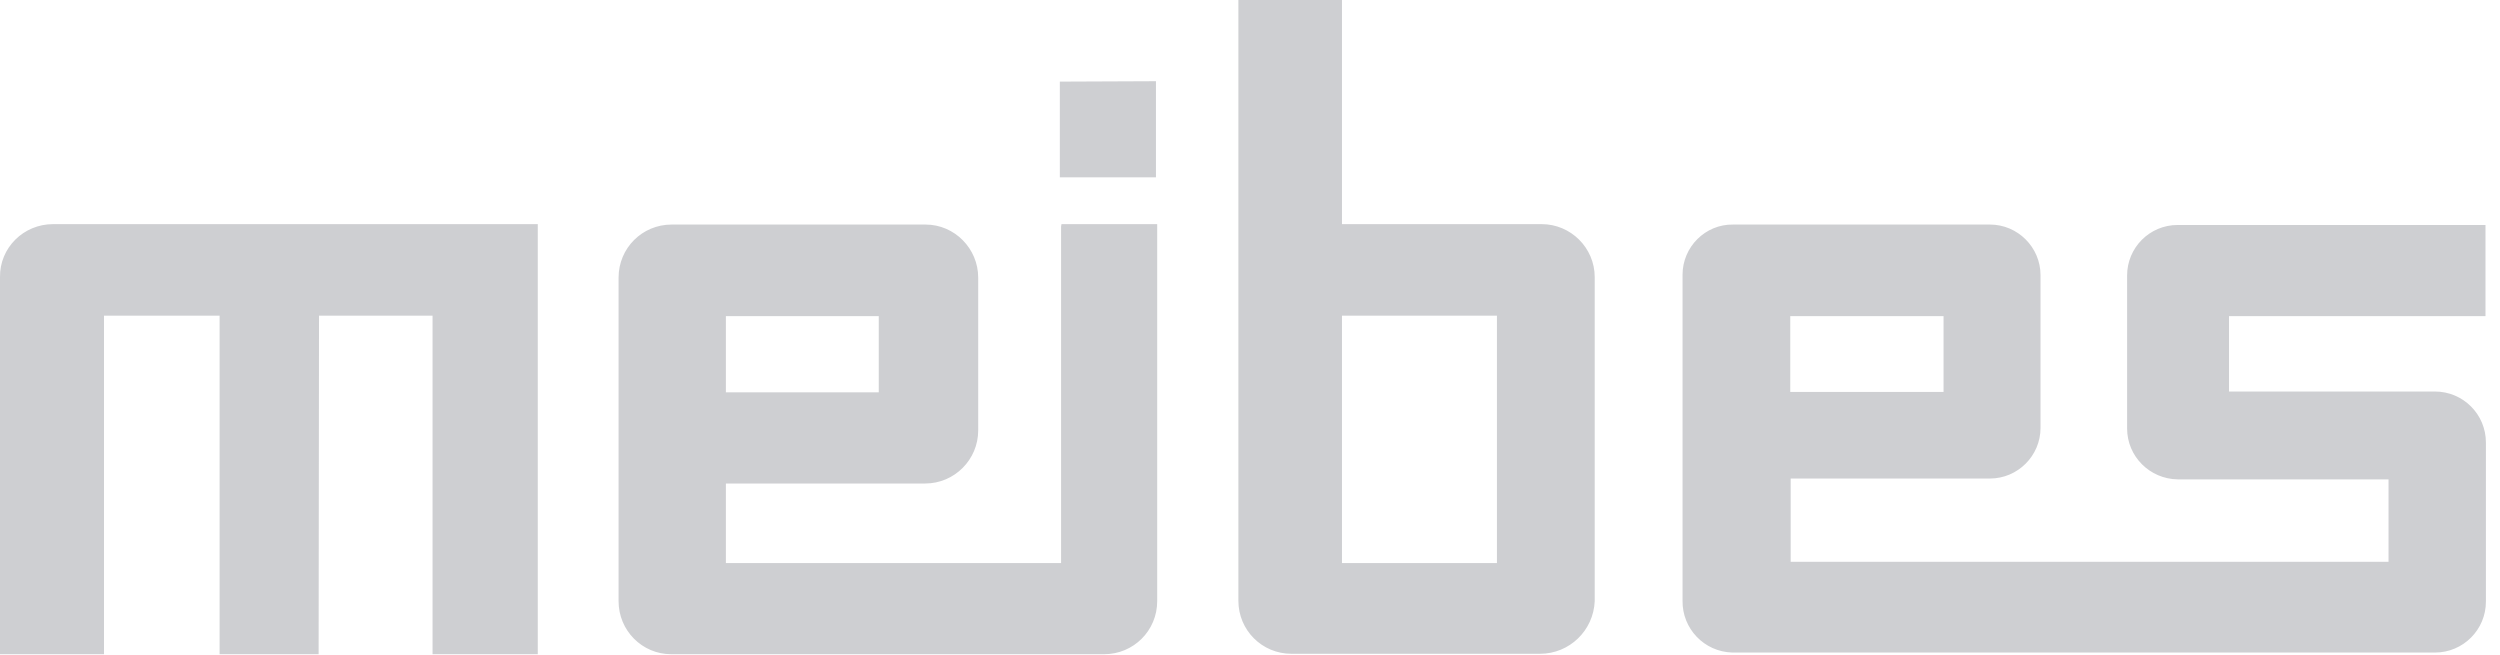
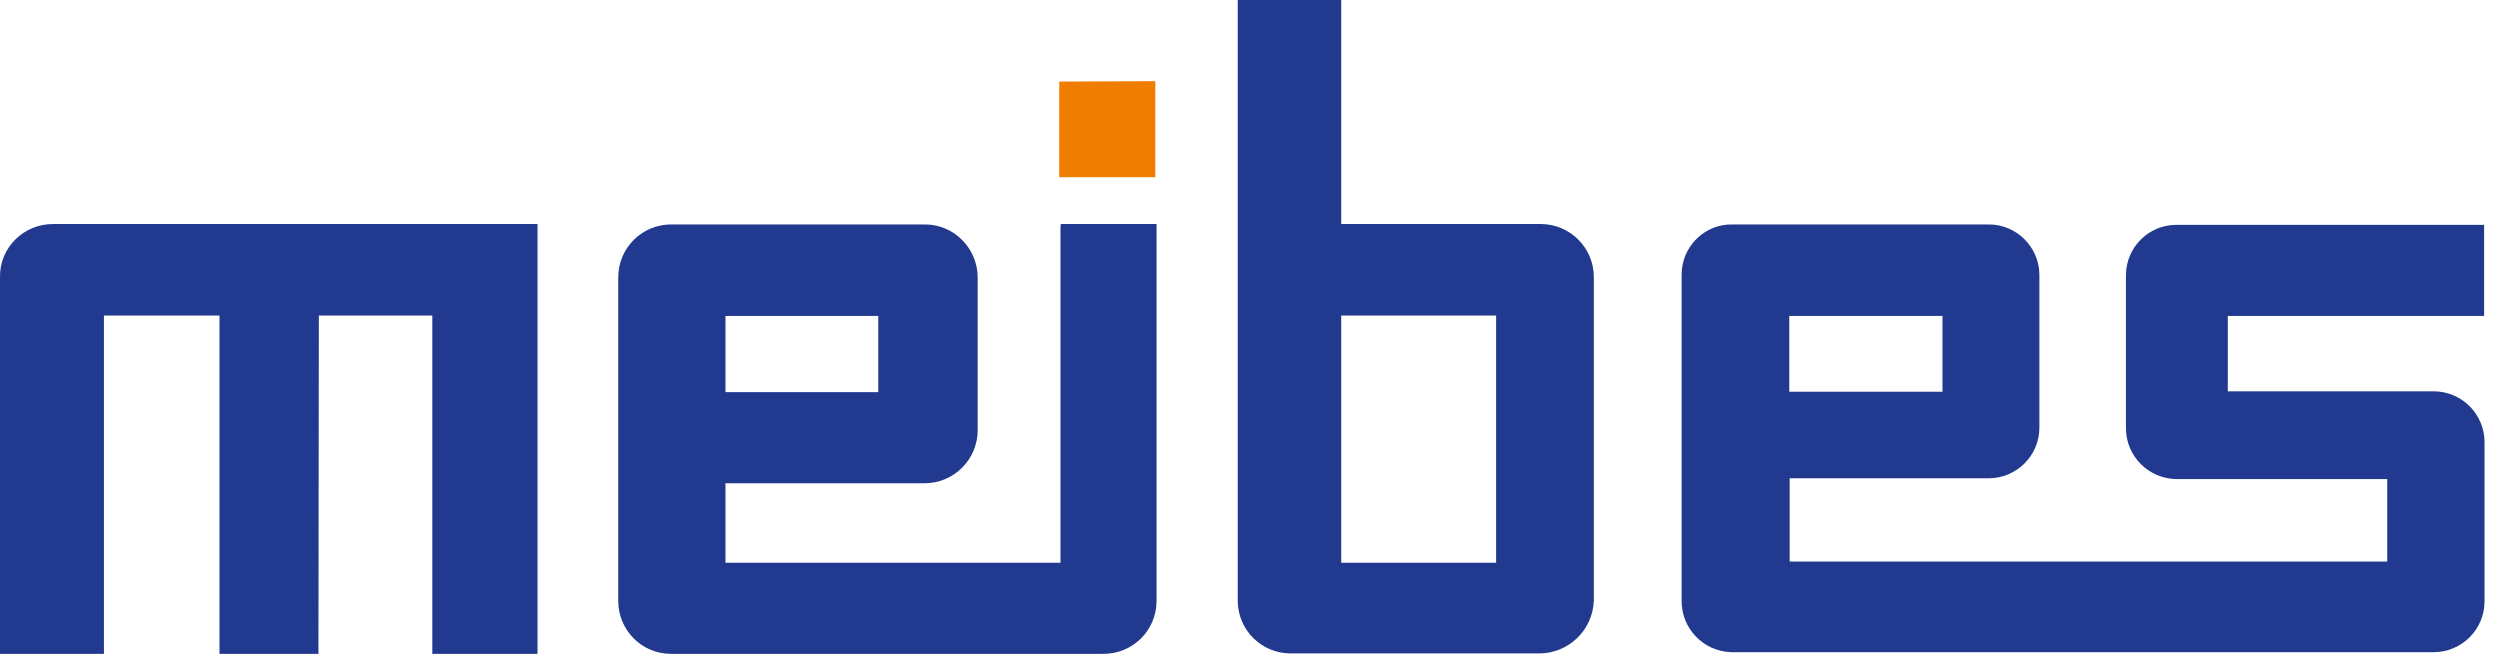
- <svg xmlns="http://www.w3.org/2000/svg" width="107" height="28" viewBox="0 0 107 28" fill="none">
-   <path d="M49.368 3.476L45.361 3.493V7.59H49.475V3.476H49.368Z" fill="#CECFD2" />
-   <path d="M0 11.863V28H4.451C4.451 28 4.451 13.707 4.451 13.512H9.399C9.399 13.707 9.399 28 9.399 28H13.637C13.637 28 13.654 13.707 13.654 13.512H18.513V28H23.017V9.593H2.27C1.011 9.593 -0.018 10.604 0 11.863ZM45.414 9.7C45.414 9.7 45.414 23.992 45.414 24.099H31.068V20.694H39.597C40.856 20.694 41.867 19.666 41.867 18.424V11.881C41.867 10.64 40.856 9.611 39.615 9.611H28.745C27.486 9.611 26.475 10.622 26.475 11.881V25.73C26.475 26.989 27.486 28 28.727 28H47.258C48.517 28 49.528 26.989 49.528 25.73V9.593H45.431L45.414 9.7ZM31.068 13.53H37.611V16.793H31.068V13.53ZM57.33 0H53.003V25.712C53.003 26.971 54.014 27.982 55.273 27.982H65.913C67.172 27.982 68.2 26.989 68.254 25.73V11.863C68.254 10.604 67.225 9.593 65.984 9.593H57.437C57.437 9.398 57.437 0 57.437 0H57.33ZM64.069 13.53V24.099H57.437V13.512H64.069V13.53ZM72.013 11.757V25.712C71.995 26.901 72.935 27.894 74.141 27.929C74.159 27.929 74.176 27.929 74.194 27.929H104.216C105.421 27.929 106.397 26.954 106.397 25.748V18.939C106.397 17.733 105.421 16.757 104.216 16.757H95.402V13.53H106.379C106.379 13.53 106.379 10.179 106.379 9.629H93.204C91.998 9.629 91.04 10.604 91.04 11.792V18.336C91.04 19.541 92.015 20.499 93.204 20.517H102.229V24.046H76.641V20.481H85.171C86.359 20.481 87.334 19.506 87.334 18.318V11.774C87.334 10.586 86.359 9.611 85.171 9.611H74.176C72.988 9.593 72.013 10.569 72.013 11.757ZM76.623 13.53H83.184V16.775H76.623V13.53Z" fill="#CECFD2" />
+ <svg xmlns="http://www.w3.org/2000/svg" width="130" height="34" viewBox="0 0 130 34" fill="none">
+   <path d="M59.947 4.22L55.081 4.242V9.216H60.076V4.22H59.947Z" fill="#EF7D00" />
+   <path d="M0 14.405V34H5.405C5.405 34 5.405 16.645 5.405 16.408H11.413C11.413 16.645 11.413 34 11.413 34H16.559C16.559 34 16.58 16.645 16.58 16.408H22.48V34H27.95V11.649H2.756C1.228 11.649 -0.021 12.877 0 14.405ZM55.145 11.778C55.145 11.778 55.145 29.134 55.145 29.263H37.725V25.129H48.083C49.611 25.129 50.839 23.88 50.839 22.372V14.427C50.839 12.92 49.611 11.671 48.104 11.671H34.905C33.376 11.671 32.148 12.898 32.148 14.427V31.244C32.148 32.773 33.376 34 34.883 34H57.385C58.913 34 60.141 32.773 60.141 31.244V11.649H55.167L55.145 11.778ZM37.725 16.429H45.671V20.391H37.725V16.429ZM69.615 0H64.361V31.222C64.361 32.751 65.589 33.978 67.117 33.978H80.037C81.566 33.978 82.815 32.773 82.879 31.244V14.405C82.879 12.877 81.63 11.649 80.123 11.649H69.744C69.744 11.412 69.744 0 69.744 0H69.615ZM77.798 16.429V29.263H69.744V16.408H77.798V16.429ZM87.444 14.276V31.222C87.423 32.665 88.564 33.871 90.028 33.914C90.05 33.914 90.071 33.914 90.093 33.914H126.547C128.012 33.914 129.196 32.73 129.196 31.265V22.997C129.196 21.533 128.012 20.348 126.547 20.348H115.846V16.429H129.174C129.174 16.429 129.174 12.36 129.174 11.692H113.176C111.711 11.692 110.549 12.877 110.549 14.319V22.265C110.549 23.729 111.733 24.892 113.176 24.913H124.136V29.198H93.064V24.87H103.421C104.864 24.87 106.048 23.686 106.048 22.243V14.298C106.048 12.855 104.864 11.671 103.421 11.671H90.071C88.629 11.649 87.444 12.833 87.444 14.276ZM93.043 16.429H101.01V20.37H93.043V16.429Z" fill="#213A8F" />
</svg>
